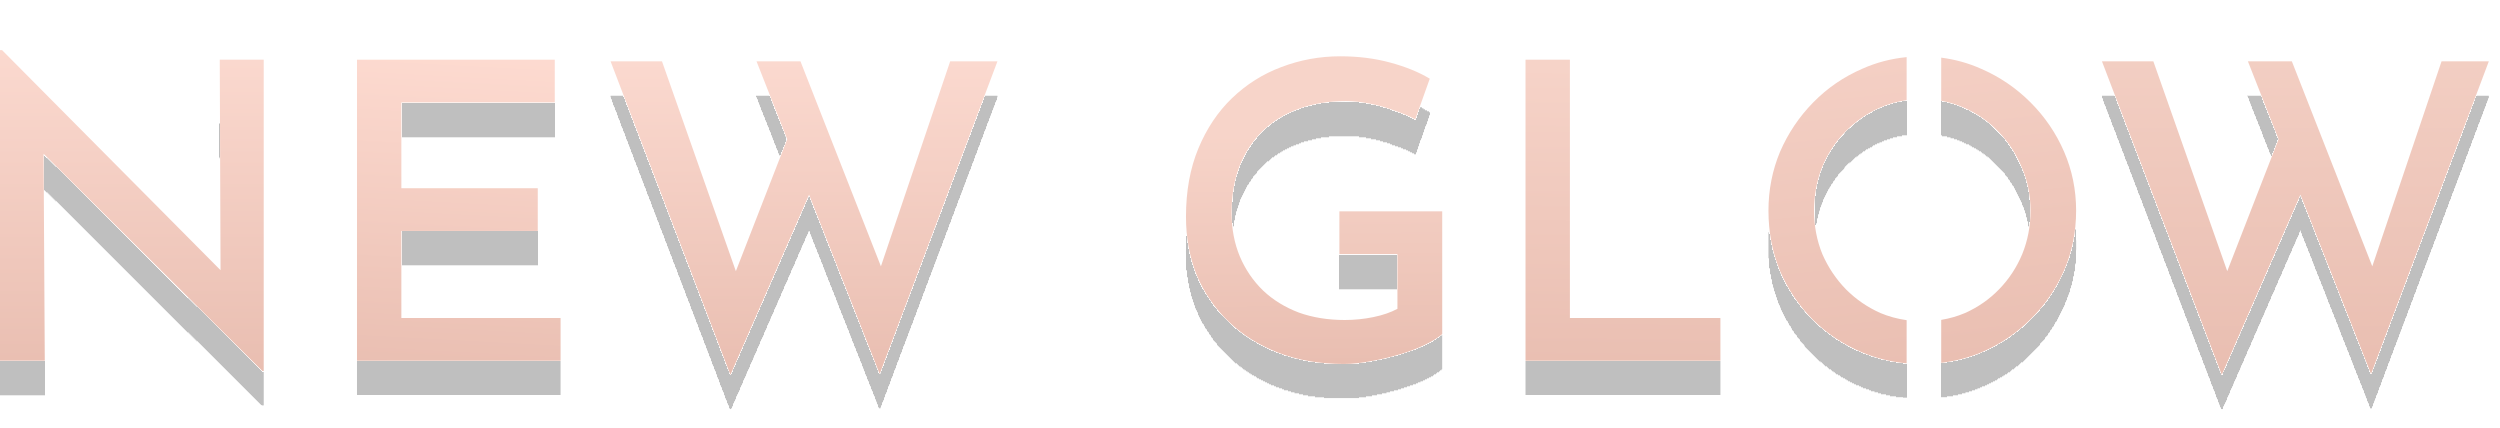
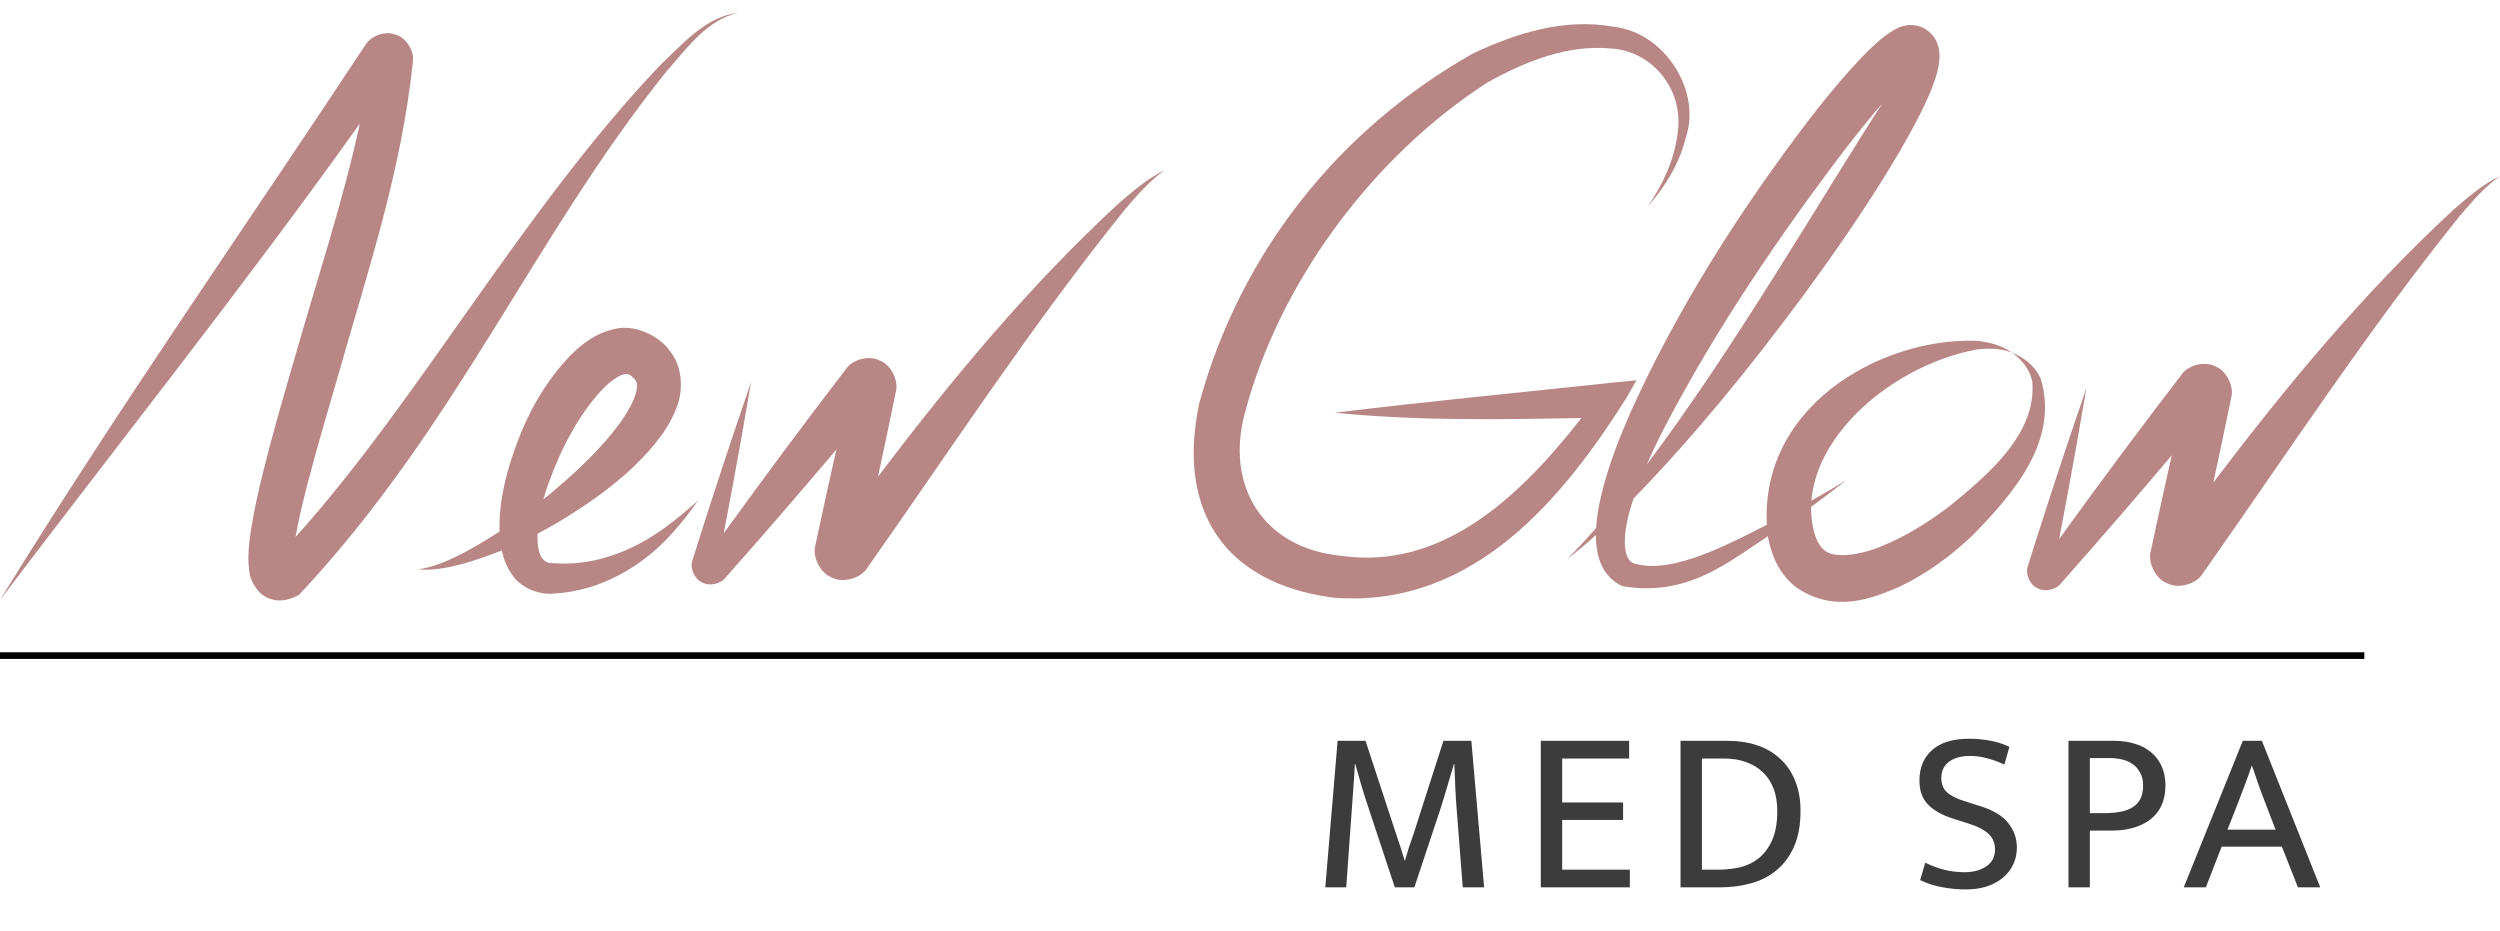
- <svg xmlns="http://www.w3.org/2000/svg" width="187" height="32" viewBox="0 0 187 32" fill="none">
-   <g filter="url(#filter0_d_2244_578)">
-     <path d="M166.598 20.283L170.438 10.414L168.144 4.59H171.432L177.447 19.922L182.627 4.59H186.163L177.354 27.975L172.071 14.562L166.189 28.037L157.227 4.59H161.072L166.598 20.283Z" fill="url(#paint0_linear_2244_578)" />
-   </g>
-   <g filter="url(#filter1_d_2244_578)">
-     <path d="M114.109 4.465H117.428V23.787H128.686V26.981H114.109V4.465Z" fill="url(#paint1_linear_2244_578)" />
-   </g>
-   <g filter="url(#filter2_d_2244_578)">
-     <path d="M107.878 24.991C107.568 25.259 107.134 25.528 106.575 25.797C106.017 26.066 105.386 26.304 104.683 26.51C104.001 26.717 103.298 26.883 102.574 27.007C101.851 27.151 101.168 27.224 100.527 27.224C98.708 27.224 97.075 26.945 95.627 26.386C94.18 25.828 92.939 25.053 91.905 24.06C90.872 23.068 90.076 21.91 89.517 20.587C88.98 19.243 88.711 17.785 88.711 16.214C88.711 14.291 89.021 12.585 89.641 11.096C90.262 9.607 91.099 8.357 92.154 7.343C93.229 6.31 94.459 5.534 95.844 5.017C97.25 4.48 98.718 4.211 100.248 4.211C101.592 4.211 102.833 4.366 103.97 4.676C105.128 4.986 106.12 5.389 106.947 5.886L105.862 8.925C105.448 8.698 104.932 8.481 104.311 8.274C103.712 8.046 103.091 7.871 102.45 7.747C101.809 7.623 101.22 7.561 100.683 7.561C99.359 7.561 98.17 7.757 97.116 8.15C96.082 8.522 95.193 9.07 94.449 9.794C93.704 10.517 93.125 11.396 92.712 12.43C92.319 13.464 92.123 14.632 92.123 15.934C92.123 17.113 92.329 18.198 92.743 19.191C93.156 20.163 93.735 21.011 94.48 21.734C95.224 22.437 96.113 22.985 97.147 23.378C98.181 23.75 99.328 23.936 100.59 23.936C101.313 23.936 102.027 23.864 102.73 23.719C103.433 23.574 104.032 23.368 104.528 23.099V19.005H100.186V15.81H107.878V24.991Z" fill="url(#paint2_linear_2244_578)" />
-   </g>
-   <g filter="url(#filter3_d_2244_578)">
-     <path d="M55.043 20.283L58.883 10.414L56.589 4.59H59.876L65.893 19.922L71.072 4.59H74.608L65.8 27.975L60.517 14.562L54.635 28.037L45.672 4.59H49.518L55.043 20.283Z" fill="url(#paint3_linear_2244_578)" />
-   </g>
-   <g filter="url(#filter4_d_2244_578)">
-     <path d="M26.703 4.465H41.497V7.659H30.022V14.079H40.225V17.274H30.022V23.787H41.931V26.981H26.703V4.465Z" fill="url(#paint4_linear_2244_578)" />
-   </g>
-   <g filter="url(#filter5_d_2244_578)">
-     <path d="M16.497 20.211L16.438 4.464H19.726V27.756H19.632L3.26 11.5L3.35 26.98H0V3.75H0.155L16.497 20.211Z" fill="url(#paint5_linear_2244_578)" />
-   </g>
-   <g filter="url(#filter6_d_2244_578)">
-     <path d="M142.617 7.491C141.903 7.59 141.228 7.779 140.593 8.062C139.621 8.497 138.763 9.096 138.019 9.861C137.274 10.626 136.696 11.515 136.282 12.528C135.889 13.541 135.692 14.617 135.692 15.754C135.692 16.912 135.9 17.998 136.313 19.011C136.748 20.003 137.337 20.881 138.081 21.646C138.825 22.391 139.683 22.981 140.655 23.415C141.28 23.675 141.935 23.853 142.617 23.949V27.178C141.449 27.071 140.34 26.8 139.291 26.361C137.906 25.782 136.685 24.976 135.631 23.942C134.576 22.888 133.749 21.668 133.149 20.282C132.571 18.876 132.281 17.367 132.281 15.754C132.281 14.204 132.571 12.736 133.149 11.351C133.749 9.965 134.576 8.734 135.631 7.659C136.685 6.584 137.906 5.747 139.291 5.147C140.34 4.678 141.449 4.387 142.617 4.273V7.491ZM145.202 4.312C146.242 4.445 147.239 4.721 148.191 5.147C149.577 5.747 150.808 6.584 151.883 7.659C152.958 8.734 153.795 9.965 154.395 11.351C154.994 12.736 155.294 14.203 155.294 15.754C155.294 17.346 154.994 18.835 154.395 20.221C153.795 21.606 152.958 22.826 151.883 23.88C150.828 24.934 149.597 25.762 148.191 26.361C147.239 26.759 146.242 27.016 145.202 27.141V23.926C145.82 23.825 146.414 23.657 146.982 23.415C147.954 22.981 148.802 22.391 149.525 21.646C150.27 20.882 150.848 20.003 151.262 19.011C151.675 17.998 151.883 16.912 151.883 15.754C151.883 14.596 151.666 13.521 151.231 12.528C150.818 11.515 150.238 10.626 149.494 9.861C148.77 9.096 147.912 8.497 146.92 8.062C146.371 7.817 145.798 7.643 145.202 7.536V4.312Z" fill="url(#paint6_linear_2244_578)" />
-   </g>
-   <defs>
-     <filter id="filter0_d_2244_578" x="157.227" y="4.59" width="28.938" height="26.015" filterUnits="userSpaceOnUse" color-interpolation-filters="sRGB">
-       <feFlood flood-opacity="0" result="BackgroundImageFix" />
-       <feColorMatrix in="SourceAlpha" type="matrix" values="0 0 0 0 0 0 0 0 0 0 0 0 0 0 0 0 0 0 127 0" result="hardAlpha" />
-       <feOffset dy="2.565" />
-       <feComposite in2="hardAlpha" operator="out" />
-       <feColorMatrix type="matrix" values="0 0 0 0 0 0 0 0 0 0 0 0 0 0 0 0 0 0 0.25 0" />
-       <feBlend mode="normal" in2="BackgroundImageFix" result="effect1_dropShadow_2244_578" />
-       <feBlend mode="normal" in="SourceGraphic" in2="effect1_dropShadow_2244_578" result="shape" />
-     </filter>
-     <filter id="filter1_d_2244_578" x="114.109" y="4.465" width="14.578" height="25.081" filterUnits="userSpaceOnUse" color-interpolation-filters="sRGB">
-       <feFlood flood-opacity="0" result="BackgroundImageFix" />
-       <feColorMatrix in="SourceAlpha" type="matrix" values="0 0 0 0 0 0 0 0 0 0 0 0 0 0 0 0 0 0 127 0" result="hardAlpha" />
-       <feOffset dy="2.565" />
-       <feComposite in2="hardAlpha" operator="out" />
-       <feColorMatrix type="matrix" values="0 0 0 0 0 0 0 0 0 0 0 0 0 0 0 0 0 0 0.25 0" />
-       <feBlend mode="normal" in2="BackgroundImageFix" result="effect1_dropShadow_2244_578" />
-       <feBlend mode="normal" in="SourceGraphic" in2="effect1_dropShadow_2244_578" result="shape" />
-     </filter>
-     <filter id="filter2_d_2244_578" x="88.711" y="4.211" width="19.164" height="25.577" filterUnits="userSpaceOnUse" color-interpolation-filters="sRGB">
-       <feFlood flood-opacity="0" result="BackgroundImageFix" />
-       <feColorMatrix in="SourceAlpha" type="matrix" values="0 0 0 0 0 0 0 0 0 0 0 0 0 0 0 0 0 0 127 0" result="hardAlpha" />
-       <feOffset dy="2.565" />
-       <feComposite in2="hardAlpha" operator="out" />
-       <feColorMatrix type="matrix" values="0 0 0 0 0 0 0 0 0 0 0 0 0 0 0 0 0 0 0.25 0" />
-       <feBlend mode="normal" in2="BackgroundImageFix" result="effect1_dropShadow_2244_578" />
-       <feBlend mode="normal" in="SourceGraphic" in2="effect1_dropShadow_2244_578" result="shape" />
-     </filter>
-     <filter id="filter3_d_2244_578" x="45.672" y="4.59" width="28.938" height="26.015" filterUnits="userSpaceOnUse" color-interpolation-filters="sRGB">
-       <feFlood flood-opacity="0" result="BackgroundImageFix" />
-       <feColorMatrix in="SourceAlpha" type="matrix" values="0 0 0 0 0 0 0 0 0 0 0 0 0 0 0 0 0 0 127 0" result="hardAlpha" />
-       <feOffset dy="2.565" />
-       <feComposite in2="hardAlpha" operator="out" />
-       <feColorMatrix type="matrix" values="0 0 0 0 0 0 0 0 0 0 0 0 0 0 0 0 0 0 0.25 0" />
-       <feBlend mode="normal" in2="BackgroundImageFix" result="effect1_dropShadow_2244_578" />
-       <feBlend mode="normal" in="SourceGraphic" in2="effect1_dropShadow_2244_578" result="shape" />
-     </filter>
-     <filter id="filter4_d_2244_578" x="26.703" y="4.465" width="15.227" height="25.081" filterUnits="userSpaceOnUse" color-interpolation-filters="sRGB">
-       <feFlood flood-opacity="0" result="BackgroundImageFix" />
-       <feColorMatrix in="SourceAlpha" type="matrix" values="0 0 0 0 0 0 0 0 0 0 0 0 0 0 0 0 0 0 127 0" result="hardAlpha" />
-       <feOffset dy="2.565" />
-       <feComposite in2="hardAlpha" operator="out" />
-       <feColorMatrix type="matrix" values="0 0 0 0 0 0 0 0 0 0 0 0 0 0 0 0 0 0 0.25 0" />
-       <feBlend mode="normal" in2="BackgroundImageFix" result="effect1_dropShadow_2244_578" />
-       <feBlend mode="normal" in="SourceGraphic" in2="effect1_dropShadow_2244_578" result="shape" />
-     </filter>
-     <filter id="filter5_d_2244_578" x="0" y="3.75" width="19.727" height="26.573" filterUnits="userSpaceOnUse" color-interpolation-filters="sRGB">
-       <feFlood flood-opacity="0" result="BackgroundImageFix" />
-       <feColorMatrix in="SourceAlpha" type="matrix" values="0 0 0 0 0 0 0 0 0 0 0 0 0 0 0 0 0 0 127 0" result="hardAlpha" />
-       <feOffset dy="2.565" />
-       <feComposite in2="hardAlpha" operator="out" />
-       <feColorMatrix type="matrix" values="0 0 0 0 0 0 0 0 0 0 0 0 0 0 0 0 0 0 0.25 0" />
-       <feBlend mode="normal" in2="BackgroundImageFix" result="effect1_dropShadow_2244_578" />
-       <feBlend mode="normal" in="SourceGraphic" in2="effect1_dropShadow_2244_578" result="shape" />
-     </filter>
-     <filter id="filter6_d_2244_578" x="132.281" y="4.273" width="23.016" height="25.472" filterUnits="userSpaceOnUse" color-interpolation-filters="sRGB">
-       <feFlood flood-opacity="0" result="BackgroundImageFix" />
-       <feColorMatrix in="SourceAlpha" type="matrix" values="0 0 0 0 0 0 0 0 0 0 0 0 0 0 0 0 0 0 127 0" result="hardAlpha" />
-       <feOffset dy="2.565" />
-       <feComposite in2="hardAlpha" operator="out" />
-       <feColorMatrix type="matrix" values="0 0 0 0 0 0 0 0 0 0 0 0 0 0 0 0 0 0 0.25 0" />
-       <feBlend mode="normal" in2="BackgroundImageFix" result="effect1_dropShadow_2244_578" />
-       <feBlend mode="normal" in="SourceGraphic" in2="effect1_dropShadow_2244_578" result="shape" />
-     </filter>
-     <linearGradient id="paint0_linear_2244_578" x1="171.622" y1="-1.546" x2="171.622" y2="28.047" gradientUnits="userSpaceOnUse">
-       <stop stop-color="#F5D2C7" />
-       <stop offset="1" stop-color="#E9BEB1" />
-     </linearGradient>
-     <linearGradient id="paint1_linear_2244_578" x1="118.764" y1="28.046" x2="119.151" y2="-1.03" gradientUnits="userSpaceOnUse">
-       <stop stop-color="#E9BEB1" />
-       <stop offset="0.793" stop-color="#F6D3C8" />
-     </linearGradient>
-     <linearGradient id="paint2_linear_2244_578" x1="85.555" y1="10.111" x2="85.669" y2="27.265" gradientUnits="userSpaceOnUse">
-       <stop stop-color="#F7D4C9" />
-       <stop offset="1" stop-color="#E9BEB1" />
-     </linearGradient>
-     <linearGradient id="paint3_linear_2244_578" x1="60.14" y1="4.59" x2="60.14" y2="28.037" gradientUnits="userSpaceOnUse">
-       <stop stop-color="#FBD9CF" />
-       <stop offset="1" stop-color="#E9BEB1" />
-     </linearGradient>
-     <linearGradient id="paint4_linear_2244_578" x1="36.189" y1="28.563" x2="37.611" y2="2.072" gradientUnits="userSpaceOnUse">
-       <stop stop-color="#E9BEB1" />
-       <stop offset="1" stop-color="#FFDDD3" />
-     </linearGradient>
-     <linearGradient id="paint5_linear_2244_578" x1="9.863" y1="3.75" x2="9.863" y2="27.756" gradientUnits="userSpaceOnUse">
-       <stop stop-color="#FBD9CF" />
-       <stop offset="1" stop-color="#E9BEB1" />
-     </linearGradient>
-     <linearGradient id="paint6_linear_2244_578" x1="144.878" y1="28.433" x2="141.519" y2="-1.932" gradientUnits="userSpaceOnUse">
-       <stop stop-color="#E9BEB1" />
-       <stop offset="0.87" stop-color="#F5D1C6" />
-     </linearGradient>
-   </defs>
+ <svg xmlns="http://www.w3.org/2000/svg" width="129" height="48" viewBox="0 0 129 48" fill="none">
+   <line y1="33.829" x2="122" y2="33.829" stroke="black" stroke-width="0.343" />
+   <path d="M75.984 2.771C78.184 1.729 80.682 0.92 83.246 1.377C85.916 1.671 87.792 4.693 86.995 7.076C86.659 8.456 85.912 9.645 85.012 10.674C85.786 9.548 86.373 8.3 86.546 6.992C86.967 4.673 85.265 2.596 83.074 2.5C80.917 2.297 78.714 3.157 76.757 4.254C70.824 8.071 66.006 14.594 64.239 21.299C63.21 25.084 65.183 28.271 69.17 28.677C74.256 29.411 78.22 25.901 81.6 21.571C77.092 21.649 73.326 21.721 68.859 21.299C73.708 20.705 78.58 20.241 83.438 19.72L84.444 19.62L83.925 20.532C80.748 25.547 76.118 31.389 68.859 30.845C66.698 30.574 64.242 29.758 62.789 27.619C61.35 25.479 61.435 22.918 61.885 20.796C64.007 13.018 69.106 6.662 75.984 2.771Z" fill="#B98686" />
+   <path d="M97.771 1.523C97.866 1.493 98.349 1.133 99.09 1.373C99.436 1.484 99.774 1.82 99.895 2.085C100.02 2.331 100.06 2.558 100.074 2.756C100.094 3.03 100.047 3.336 100.012 3.498C99.925 3.903 99.819 4.2 99.688 4.539C99.457 5.128 99.167 5.722 98.891 6.251C98.319 7.344 97.7 8.381 97.057 9.407C95.781 11.435 94.409 13.406 92.992 15.33C90.295 18.962 87.445 22.485 84.291 25.724C84.271 25.782 84.252 25.839 84.234 25.897C83.818 27.147 83.59 28.738 84.284 29.064C86.345 29.707 89.432 27.953 91.865 26.723C93.115 26.041 94.034 25.527 95.268 24.78C94.125 25.659 93.288 26.302 92.103 27.113C89.628 28.569 87.46 30.887 83.715 30.245C83.224 30.03 82.842 29.622 82.632 29.146C82.434 28.713 82.367 28.21 82.352 27.822C82.35 27.75 82.35 27.678 82.35 27.608C81.867 28.044 81.372 28.463 80.859 28.85C81.383 28.339 81.88 27.794 82.361 27.235C82.397 26.607 82.514 26.02 82.648 25.455C83.024 23.944 83.562 22.582 84.163 21.212C86.617 15.808 89.787 10.85 93.351 6.168C94.023 5.302 94.678 4.491 95.423 3.653C95.767 3.267 96.193 2.813 96.568 2.457C96.806 2.231 97.027 2.035 97.267 1.852C97.43 1.729 97.59 1.619 97.771 1.523ZM97.128 5.337C96.478 6.088 95.876 6.84 95.255 7.641C91.8 12.175 88.534 16.991 85.897 22.036C85.57 22.68 85.258 23.32 84.975 23.967C89.538 17.911 93.898 10.327 97.128 5.337Z" fill="#B98686" />
+   <path d="M101.95 17.583C102.615 17.643 103.295 17.814 103.82 18.195C103.219 17.959 102.573 17.96 101.958 18.04C97.311 18.932 92.735 23.113 93.548 27.187C93.66 27.784 93.886 28.202 94.147 28.395C94.596 28.814 95.912 28.682 97.09 28.183C98.279 27.704 99.462 26.977 100.55 26.154C102.593 24.499 105.111 22.365 104.865 19.674C104.745 19.102 104.359 18.58 103.82 18.195C104.43 18.438 104.994 18.873 105.296 19.522C106.291 22.768 103.822 25.534 101.799 27.612C100.695 28.659 99.449 29.593 98.007 30.277C96.598 30.882 94.669 31.67 92.677 30.301C91.729 29.566 91.357 28.502 91.209 27.595C90.506 21.083 96.973 17.427 101.95 17.583Z" fill="#B98686" />
+   <path d="M38.127 0.658C36.501 0.987 35.456 2.483 34.396 3.677C27.529 12.224 23.553 22.03 15.441 30.682C15.226 30.801 15.061 30.893 14.711 30.96C14.519 30.993 14.294 30.996 14.062 30.938C13.81 30.878 13.549 30.726 13.373 30.546C12.779 29.845 12.88 29.44 12.825 29.104C12.795 28.412 12.866 27.931 12.946 27.367C13.108 26.319 13.338 25.329 13.578 24.349C14.068 22.381 14.623 20.462 15.182 18.549C16.336 14.49 17.698 10.408 18.567 6.382C12.586 14.76 6.199 22.778 0 30.96C5.949 21.283 12.589 11.819 18.857 2.315C19.11 1.899 19.777 1.58 20.355 1.767C20.954 1.897 21.395 2.668 21.307 3.163C20.723 8.837 18.971 13.99 17.492 19.224C16.936 21.13 16.373 23.034 15.877 24.932C15.637 25.863 15.407 26.804 15.25 27.706C21.609 20.66 26.941 10.858 34.056 3.371C35.231 2.26 36.445 0.83 38.127 0.658ZM20.566 3.572C20.582 3.552 20.597 3.532 20.608 3.512C20.594 3.532 20.58 3.552 20.566 3.572Z" fill="#B98686" />
+   <path d="M31.665 16.987C32.718 16.684 34.032 17.349 34.526 18.064C35.275 18.925 35.229 20.224 34.933 20.969C34.646 21.77 34.219 22.374 33.773 22.927C32.865 24.024 31.838 24.883 30.767 25.665C29.794 26.357 28.786 26.989 27.739 27.538C27.701 28.429 27.904 29.096 28.528 29.057C30.547 29.233 32.612 28.488 34.375 27.178C34.945 26.764 35.491 26.304 36.021 25.823C35.611 26.41 35.171 26.981 34.681 27.518C33.191 29.198 30.985 30.517 28.528 30.631C27.848 30.696 26.908 30.365 26.443 29.683C26.138 29.259 25.98 28.822 25.891 28.401C25.187 28.688 24.467 28.935 23.73 29.135C23.027 29.311 22.285 29.449 21.578 29.376C22.279 29.288 22.942 29.007 23.573 28.705C24.335 28.322 25.068 27.891 25.777 27.426C25.738 26.302 25.94 25.272 26.21 24.273C26.842 22.113 27.768 20.072 29.461 18.31C30.012 17.783 30.635 17.236 31.665 16.987ZM32.422 19.314C32.352 19.293 32.309 19.289 32.188 19.317C31.944 19.37 31.523 19.648 31.155 20.02C29.933 21.269 28.956 23.115 28.309 24.924C28.211 25.19 28.121 25.475 28.041 25.765C28.607 25.307 29.156 24.832 29.688 24.346C30.59 23.504 31.445 22.61 32.104 21.662C32.427 21.194 32.697 20.701 32.81 20.284C32.868 20.078 32.879 19.899 32.859 19.792C32.837 19.68 32.81 19.636 32.738 19.556C32.603 19.404 32.492 19.337 32.422 19.314Z" fill="#B98686" />
+   <path d="M60.093 8.783C59.29 9.35 58.662 10.099 58.022 10.84C53.275 16.735 49.107 23.115 44.752 29.302C44.423 29.847 43.492 30.099 42.934 29.805C42.341 29.593 41.895 28.733 42.076 28.119C42.271 27.203 42.469 26.288 42.67 25.374C42.831 24.646 42.994 23.919 43.159 23.192C41.282 25.415 39.378 27.615 37.446 29.794C37.195 30.142 36.582 30.266 36.22 30.049C35.834 29.876 35.59 29.316 35.725 28.928C36.399 26.78 37.094 24.637 37.81 22.499C38.122 21.568 38.437 20.637 38.757 19.707C38.593 20.676 38.425 21.645 38.253 22.613C37.962 24.249 37.66 25.882 37.347 27.513C39.413 24.65 41.52 21.82 43.667 19.022C44.009 18.526 44.887 18.318 45.421 18.613C45.988 18.838 46.388 19.652 46.22 20.236C45.924 21.691 45.618 23.144 45.304 24.595C49.078 19.616 53.08 14.783 57.695 10.52C58.446 9.872 59.202 9.214 60.093 8.783ZM37.009 29.255C37.015 29.238 37.019 29.216 37.021 29.191C37.017 29.212 37.013 29.234 37.009 29.255ZM45.392 20.523C45.416 20.499 45.438 20.474 45.455 20.448C45.434 20.473 45.413 20.498 45.392 20.523Z" fill="#B98686" />
+   <path d="M128.999 9.082C128.196 9.649 127.568 10.398 126.928 11.139C122.181 17.034 118.013 23.414 113.658 29.601C113.329 30.146 112.399 30.398 111.841 30.104C111.247 29.892 110.801 29.032 110.983 28.418C111.177 27.502 111.375 26.587 111.577 25.673C111.737 24.945 111.9 24.218 112.065 23.491C110.188 25.713 108.284 27.914 106.352 30.093C106.101 30.44 105.488 30.565 105.126 30.347C104.74 30.175 104.496 29.615 104.631 29.227C105.306 27.079 106.001 24.936 106.716 22.798C107.028 21.866 107.343 20.936 107.663 20.006C107.499 20.975 107.331 21.944 107.159 22.911C106.868 24.548 106.566 26.181 106.253 27.812C108.319 24.949 110.426 22.119 112.574 19.321C112.915 18.825 113.793 18.617 114.327 18.912C114.894 19.137 115.294 19.95 115.127 20.535C114.83 21.99 114.525 23.443 114.21 24.894C117.984 19.914 121.986 15.082 126.602 10.818C127.352 10.171 128.109 9.513 128.999 9.082ZM105.915 29.554C105.921 29.537 105.925 29.515 105.927 29.49C105.923 29.511 105.919 29.532 105.915 29.554ZM114.298 20.822C114.322 20.798 114.344 20.773 114.361 20.746C114.34 20.772 114.319 20.797 114.298 20.822Z" fill="#B98686" />
+   <path d="M69.021 38.227H70.461L72.045 43.051C72.125 43.283 72.201 43.511 72.273 43.735C72.345 43.951 72.413 44.171 72.477 44.395H72.501C72.565 44.171 72.629 43.955 72.693 43.747C72.765 43.539 72.845 43.307 72.933 43.051L74.481 38.227H75.921L76.581 45.787H75.477L75.165 41.779C75.133 41.387 75.109 40.999 75.093 40.615C75.077 40.223 75.061 39.827 75.045 39.427H75.021C74.909 39.819 74.793 40.211 74.673 40.603C74.561 40.995 74.441 41.387 74.313 41.779L72.981 45.787H71.973L70.641 41.767C70.505 41.359 70.381 40.971 70.269 40.603C70.157 40.227 70.045 39.835 69.933 39.427H69.909C69.893 39.819 69.869 40.211 69.837 40.603C69.813 40.995 69.785 41.387 69.753 41.779L69.465 45.787H68.385L69.021 38.227ZM79.504 38.227H84.064V39.139H80.608V41.407H83.752V42.307H80.608V44.875H84.1V45.787H79.504V38.227ZM89.175 38.227C89.711 38.227 90.207 38.303 90.663 38.455C91.119 38.607 91.511 38.835 91.839 39.139C92.175 39.435 92.435 39.811 92.619 40.267C92.811 40.715 92.907 41.239 92.907 41.839C92.907 42.567 92.795 43.183 92.571 43.687C92.347 44.191 92.043 44.599 91.659 44.911C91.283 45.223 90.843 45.447 90.339 45.583C89.843 45.719 89.315 45.787 88.755 45.787H86.715V38.227H89.175ZM87.819 44.875H88.647C89.031 44.875 89.407 44.835 89.775 44.755C90.143 44.667 90.467 44.511 90.747 44.287C91.035 44.055 91.267 43.743 91.443 43.351C91.619 42.959 91.707 42.455 91.707 41.839C91.707 41.407 91.643 41.023 91.515 40.687C91.387 40.351 91.203 40.071 90.963 39.847C90.723 39.615 90.431 39.439 90.087 39.319C89.751 39.199 89.375 39.139 88.959 39.139H87.819V44.875ZM101.599 38.119C101.967 38.119 102.323 38.151 102.667 38.215C103.011 38.271 103.351 38.379 103.687 38.539L103.423 39.451C103.079 39.291 102.767 39.179 102.487 39.115C102.215 39.043 101.935 39.007 101.647 39.007C101.191 39.007 100.831 39.107 100.567 39.307C100.303 39.507 100.171 39.787 100.171 40.147C100.171 40.451 100.267 40.695 100.459 40.879C100.659 41.063 100.983 41.223 101.431 41.359L102.187 41.599C102.875 41.815 103.359 42.111 103.639 42.487C103.927 42.855 104.071 43.271 104.071 43.735C104.071 44.063 104.003 44.363 103.867 44.635C103.739 44.899 103.555 45.127 103.315 45.319C103.083 45.503 102.807 45.647 102.487 45.751C102.167 45.847 101.815 45.895 101.431 45.895C101.047 45.895 100.655 45.859 100.255 45.787C99.863 45.723 99.471 45.599 99.079 45.415L99.343 44.515C99.687 44.683 100.023 44.807 100.351 44.887C100.679 44.967 101.023 45.007 101.383 45.007C101.815 45.007 102.183 44.907 102.487 44.707C102.791 44.507 102.943 44.211 102.943 43.819C102.943 43.675 102.919 43.543 102.871 43.423C102.831 43.295 102.755 43.175 102.643 43.063C102.539 42.951 102.395 42.847 102.211 42.751C102.027 42.655 101.795 42.563 101.515 42.475L100.759 42.235C100.207 42.059 99.783 41.819 99.487 41.515C99.191 41.211 99.043 40.799 99.043 40.279C99.043 39.615 99.259 39.091 99.691 38.707C100.131 38.315 100.767 38.119 101.599 38.119ZM106.733 38.227H109.109C109.501 38.227 109.857 38.279 110.177 38.383C110.497 38.479 110.773 38.627 111.005 38.827C111.237 39.019 111.417 39.259 111.545 39.547C111.673 39.827 111.737 40.151 111.737 40.519C111.737 40.919 111.669 41.267 111.533 41.563C111.397 41.851 111.205 42.091 110.957 42.283C110.709 42.475 110.417 42.619 110.081 42.715C109.745 42.811 109.373 42.859 108.965 42.859H107.837V45.787H106.733V38.227ZM107.837 41.959H108.521C108.817 41.959 109.093 41.939 109.349 41.899C109.605 41.859 109.821 41.787 109.997 41.683C110.181 41.579 110.325 41.435 110.429 41.251C110.533 41.059 110.585 40.819 110.585 40.531C110.585 40.267 110.533 40.047 110.429 39.871C110.333 39.687 110.205 39.539 110.045 39.427C109.885 39.315 109.701 39.235 109.493 39.187C109.285 39.139 109.073 39.115 108.857 39.115H107.837V41.959ZM115.729 38.227H116.713L119.725 45.787H118.573L117.745 43.687H114.637L113.821 45.787H112.681L115.729 38.227ZM114.937 42.811H117.421L116.917 41.503C116.781 41.159 116.657 40.827 116.545 40.507C116.433 40.187 116.321 39.859 116.209 39.523H116.185C116.073 39.859 115.957 40.183 115.837 40.495C115.717 40.807 115.589 41.143 115.453 41.503L114.937 42.811Z" fill="#3C3C3C" />
</svg>
